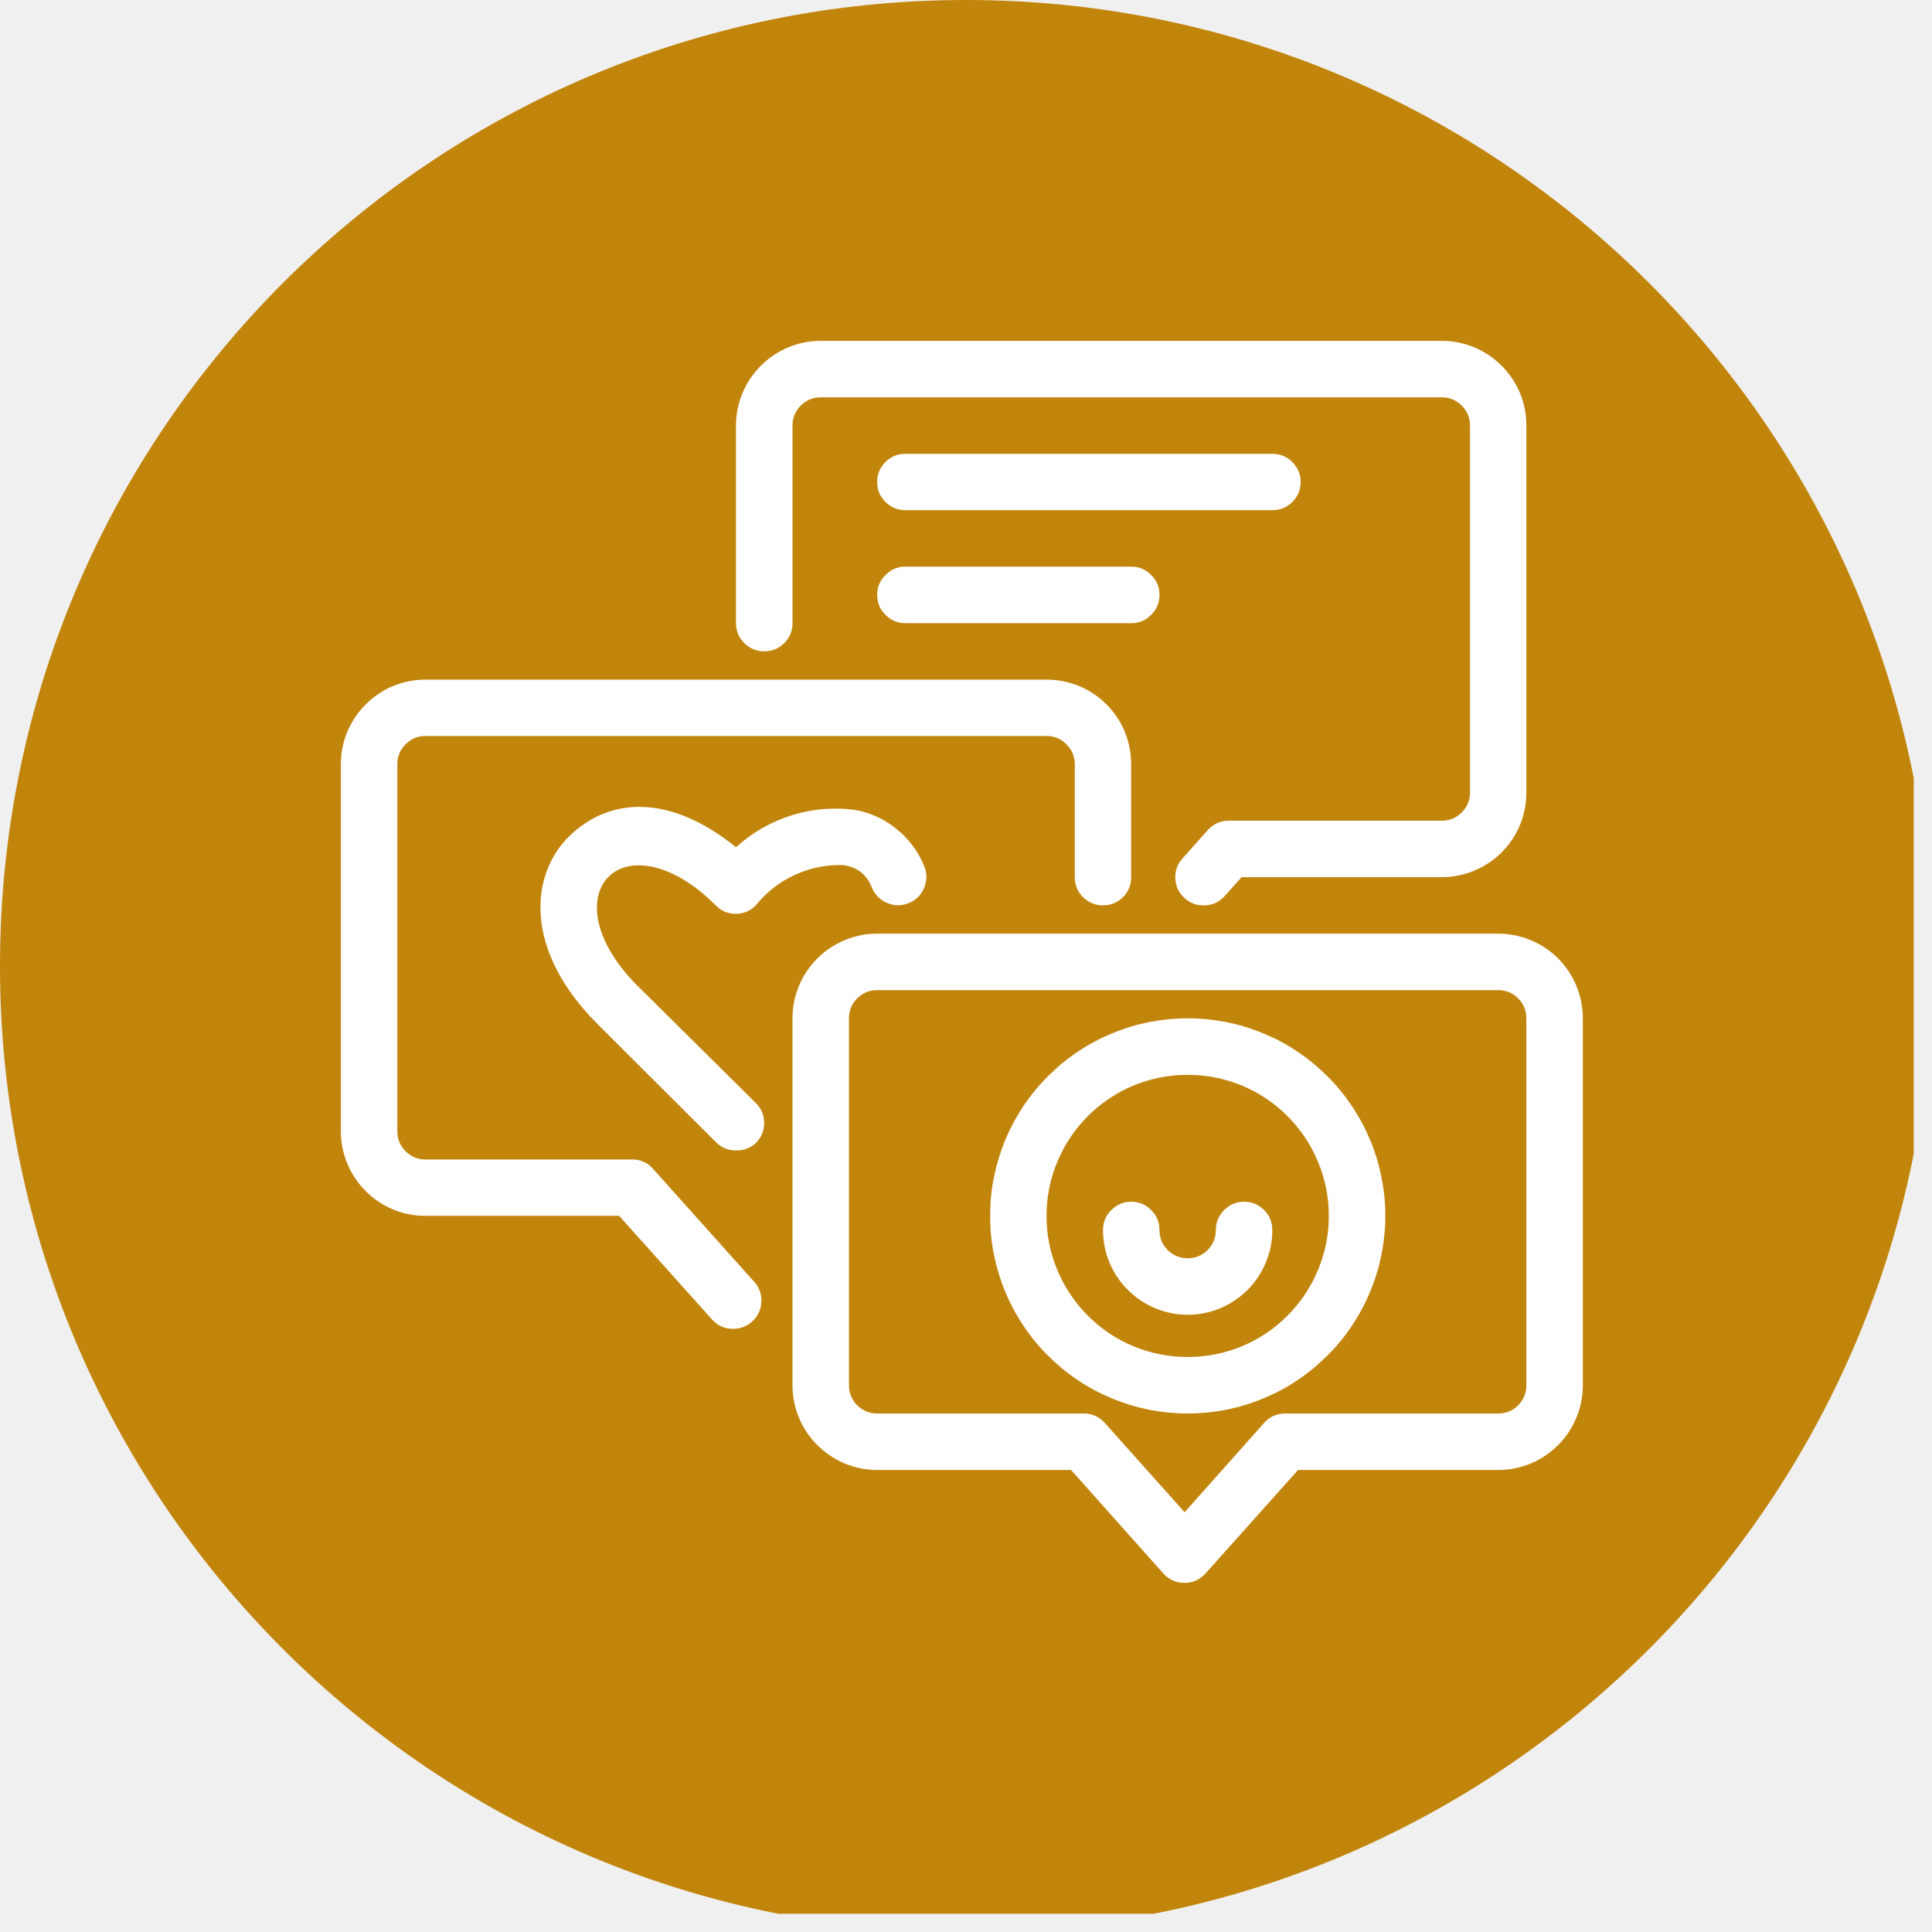
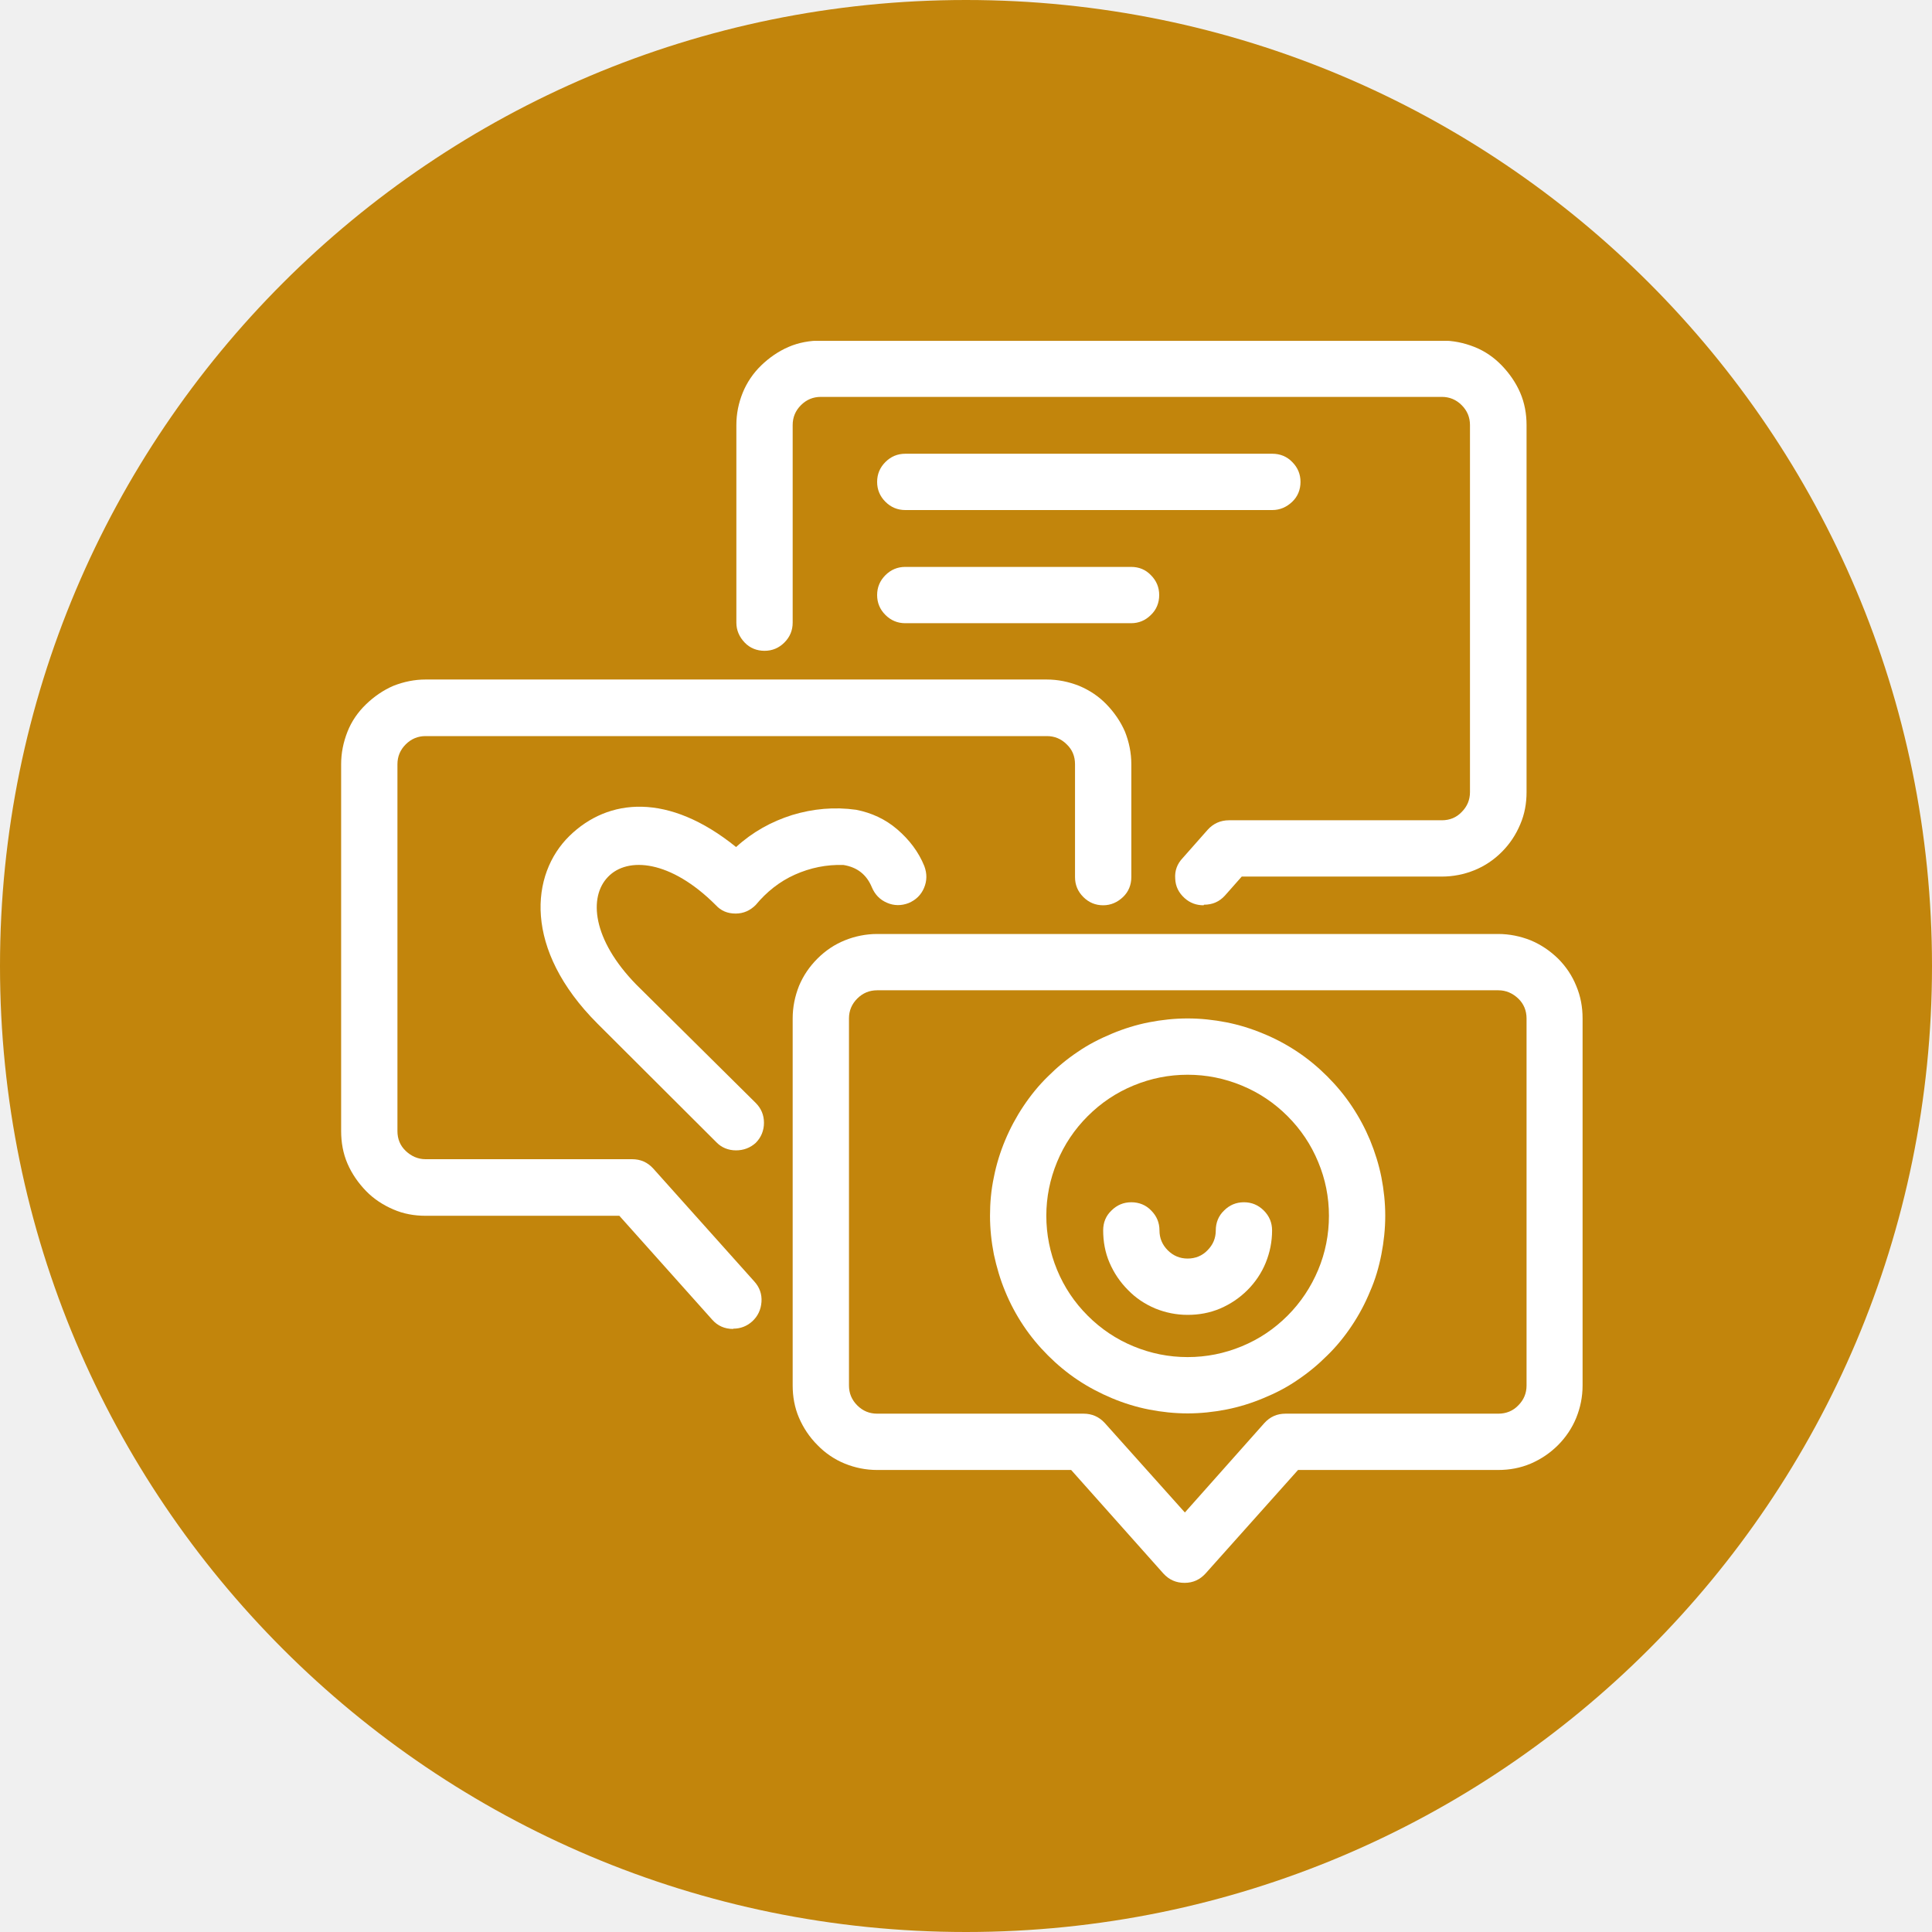
- <svg xmlns="http://www.w3.org/2000/svg" width="70" zoomAndPan="magnify" viewBox="0 0 52.5 52.5" height="70" preserveAspectRatio="xMidYMid meet" version="1.0">
+ <svg xmlns="http://www.w3.org/2000/svg" id="Layer_1" viewBox="0 0 70 70">
  <defs>
-     <clipPath id="9488aa439b">
-       <path d="M 0 0 L 52.004 0 L 52.004 52.004 L 0 52.004 Z M 0 0 " clip-rule="nonzero" />
+     <clipPath id="clippath">
+       <circle cx="35" cy="35" r="35" fill="none" />
    </clipPath>
-     <clipPath id="399971bd87">
-       <path d="M 26.25 0 C 11.754 0 0 11.754 0 26.25 C 0 40.746 11.754 52.5 26.25 52.5 C 40.746 52.5 52.5 40.746 52.5 26.25 C 52.5 11.754 40.746 0 26.25 0 " clip-rule="nonzero" />
+     <clipPath id="clippath-1">
+       <rect x="26.67" y="12.35" width="29.33" height="20.98" fill="none" />
    </clipPath>
-     <clipPath id="aa259d9cf7">
-       <path d="M 20 9.262 L 42 9.262 L 42 25 L 20 25 Z M 20 9.262 " clip-rule="nonzero" />
+     <clipPath id="clippath-2">
+       <rect x="28" y="33.33" width="29.35" height="24.02" fill="none" />
    </clipPath>
-     <clipPath id="4e022cd142">
-       <path d="M 21 25 L 43.012 25 L 43.012 43.012 L 21 43.012 Z M 21 25 " clip-rule="nonzero" />
-     </clipPath>
-     <clipPath id="6b3b091d77">
-       <path d="M 9.262 18 L 31 18 L 31 37 L 9.262 37 Z M 9.262 18 " clip-rule="nonzero" />
+     <clipPath id="clippath-3">
+       <rect x="12.35" y="24" width="28.98" height="25.33" fill="none" />
    </clipPath>
  </defs>
-   <g clip-path="url(#9488aa439b)">
-     <g clip-path="url(#399971bd87)">
-       <path fill="#c2850c" d="M 0 0 L 52.5 0 L 52.5 52.5 L 0 52.5 Z M 0 0 " fill-opacity="1" fill-rule="nonzero" />
-     </g>
+   <g clip-path="url(#clippath)">
+     <path d="M0,0h70v70H0V0Z" fill="#c2850c" />
  </g>
-   <g clip-path="url(#aa259d9cf7)">
-     <path fill="#ffffff" d="M 32.711 24.602 C 32.516 24.605 32.344 24.543 32.195 24.41 C 32.039 24.27 31.949 24.094 31.938 23.879 C 31.926 23.668 31.992 23.48 32.137 23.324 L 32.82 22.555 C 32.973 22.387 33.164 22.301 33.395 22.301 L 39.176 22.301 C 39.391 22.301 39.57 22.227 39.719 22.078 C 39.871 21.93 39.945 21.746 39.945 21.535 L 39.945 11.562 C 39.945 11.352 39.871 11.172 39.719 11.02 C 39.57 10.871 39.391 10.797 39.176 10.797 L 22.301 10.797 C 22.09 10.797 21.91 10.871 21.762 11.02 C 21.609 11.172 21.535 11.352 21.535 11.562 L 21.535 16.934 C 21.535 17.145 21.461 17.324 21.312 17.477 C 21.16 17.625 20.98 17.699 20.77 17.699 C 20.555 17.699 20.375 17.625 20.227 17.477 C 20.074 17.324 20 17.145 20 16.934 L 20 11.562 C 20 11.258 20.059 10.965 20.176 10.684 C 20.293 10.402 20.461 10.152 20.676 9.938 C 20.891 9.723 21.141 9.555 21.422 9.438 C 21.703 9.32 21.996 9.262 22.301 9.262 L 39.176 9.262 C 39.48 9.262 39.777 9.32 40.059 9.438 C 40.34 9.555 40.59 9.723 40.805 9.938 C 41.02 10.152 41.188 10.402 41.305 10.684 C 41.422 10.965 41.477 11.258 41.477 11.562 L 41.477 21.535 C 41.477 21.84 41.422 22.133 41.305 22.414 C 41.188 22.699 41.02 22.945 40.805 23.164 C 40.59 23.379 40.34 23.543 40.059 23.66 C 39.777 23.777 39.48 23.836 39.176 23.836 L 33.738 23.836 L 33.277 24.352 C 33.125 24.52 32.938 24.602 32.711 24.602 Z M 32.711 24.602 " fill-opacity="1" fill-rule="nonzero" />
+   <g clip-path="url(#clippath-1)">
+     <path d="M43.61,32.8c-.26,0-.49-.08-.69-.26-.21-.19-.33-.42-.34-.71-.02-.28.07-.53.27-.74l.91-1.03c.2-.22.46-.34.77-.34h7.71c.29,0,.53-.1.72-.3.2-.2.3-.44.3-.72v-13.3c0-.28-.1-.52-.3-.72s-.44-.3-.72-.3h-22.5c-.28,0-.52.1-.72.3s-.3.44-.3.72v7.16c0,.28-.1.52-.3.72-.2.2-.44.3-.72.3s-.53-.1-.72-.3-.3-.44-.3-.72v-7.16c0-.41.08-.8.23-1.17s.38-.71.67-.99.62-.51.99-.67.77-.23,1.17-.23h22.5c.41,0,.8.08,1.18.23s.71.38.99.67.51.62.67.99.23.77.23,1.17v13.3c0,.41-.07.8-.23,1.17-.16.38-.38.71-.67,1-.29.29-.62.51-.99.66s-.77.23-1.18.23h-7.25l-.61.69c-.2.22-.45.33-.76.33Z" fill="#fff" />
  </g>
-   <g clip-path="url(#4e022cd142)">
-     <path fill="#ffffff" d="M 32.191 43.012 C 31.961 43.016 31.77 42.93 31.613 42.758 L 29.105 39.945 L 23.836 39.945 C 23.531 39.945 23.238 39.887 22.957 39.77 C 22.676 39.652 22.426 39.484 22.211 39.27 C 21.992 39.055 21.828 38.805 21.711 38.523 C 21.594 38.242 21.535 37.949 21.535 37.645 L 21.535 27.672 C 21.535 27.367 21.594 27.074 21.711 26.789 C 21.828 26.508 21.992 26.262 22.211 26.043 C 22.426 25.828 22.676 25.664 22.957 25.547 C 23.238 25.43 23.531 25.371 23.836 25.371 L 40.711 25.371 C 41.016 25.371 41.309 25.43 41.594 25.547 C 41.875 25.664 42.121 25.828 42.34 26.043 C 42.555 26.262 42.719 26.508 42.836 26.789 C 42.953 27.074 43.012 27.367 43.012 27.672 L 43.012 37.645 C 43.012 37.949 42.953 38.242 42.836 38.523 C 42.719 38.805 42.555 39.055 42.34 39.27 C 42.121 39.484 41.875 39.652 41.594 39.77 C 41.309 39.887 41.016 39.945 40.711 39.945 L 35.273 39.945 L 32.758 42.758 C 32.605 42.926 32.418 43.012 32.191 43.012 Z M 23.836 26.906 C 23.625 26.906 23.445 26.98 23.293 27.129 C 23.145 27.277 23.07 27.461 23.07 27.672 L 23.07 37.645 C 23.07 37.855 23.145 38.035 23.293 38.188 C 23.445 38.336 23.625 38.41 23.836 38.41 L 29.445 38.41 C 29.672 38.41 29.863 38.492 30.02 38.664 L 32.191 41.094 L 34.352 38.664 C 34.508 38.492 34.699 38.41 34.93 38.41 L 40.711 38.41 C 40.922 38.41 41.105 38.336 41.254 38.188 C 41.402 38.035 41.477 37.855 41.477 37.645 L 41.477 27.672 C 41.477 27.461 41.402 27.277 41.254 27.129 C 41.105 26.98 40.922 26.906 40.711 26.906 Z M 23.836 26.906 " fill-opacity="1" fill-rule="nonzero" />
+   <g clip-path="url(#clippath-2)">
+     <path d="M42.92,57.35c-.31,0-.56-.11-.77-.34l-3.34-3.75h-7.03c-.41,0-.8-.08-1.17-.23s-.71-.38-.99-.67c-.29-.29-.51-.62-.67-.99s-.23-.77-.23-1.17v-13.3c0-.41.08-.8.23-1.18.16-.38.38-.7.67-.99s.62-.51.99-.66.77-.23,1.17-.23h22.5c.41,0,.8.08,1.18.23.38.16.7.38.99.66.29.29.51.62.66.99.16.38.23.77.23,1.18v13.3c0,.41-.08.8-.23,1.17s-.38.71-.66.99c-.29.29-.62.51-.99.67-.38.16-.77.23-1.18.23h-7.25l-3.35,3.75c-.2.22-.45.34-.76.34ZM31.78,35.88c-.28,0-.52.1-.72.3-.2.2-.3.44-.3.72v13.3c0,.28.1.52.3.72.2.2.44.3.72.3h7.48c.3,0,.56.11.77.34l2.9,3.24,2.88-3.24c.21-.23.46-.34.77-.34h7.71c.28,0,.53-.1.72-.3.2-.2.3-.44.3-.72v-13.3c0-.28-.1-.53-.3-.72s-.44-.3-.72-.3h-22.5Z" fill="#fff" />
  </g>
-   <path fill="#ffffff" d="M 32.273 38.41 C 31.922 38.41 31.57 38.375 31.227 38.309 C 30.879 38.238 30.543 38.137 30.219 38 C 29.895 37.867 29.582 37.703 29.289 37.504 C 28.996 37.309 28.727 37.086 28.477 36.836 C 28.227 36.59 28.004 36.316 27.809 36.023 C 27.613 35.73 27.449 35.422 27.312 35.094 C 27.18 34.77 27.078 34.434 27.008 34.09 C 26.938 33.742 26.906 33.395 26.906 33.039 C 26.906 32.688 26.938 32.34 27.008 31.992 C 27.078 31.648 27.18 31.312 27.312 30.984 C 27.449 30.66 27.613 30.352 27.809 30.059 C 28.004 29.766 28.227 29.492 28.477 29.246 C 28.727 28.996 28.996 28.773 29.289 28.578 C 29.582 28.379 29.895 28.215 30.219 28.082 C 30.543 27.945 30.879 27.844 31.227 27.773 C 31.57 27.707 31.922 27.672 32.273 27.672 C 32.625 27.672 32.977 27.707 33.32 27.773 C 33.668 27.844 34.004 27.945 34.328 28.082 C 34.656 28.215 34.965 28.379 35.258 28.578 C 35.551 28.773 35.82 28.996 36.07 29.246 C 36.32 29.492 36.543 29.766 36.738 30.059 C 36.934 30.352 37.098 30.66 37.234 30.984 C 37.371 31.312 37.473 31.648 37.539 31.992 C 37.609 32.34 37.645 32.688 37.645 33.039 C 37.645 33.395 37.609 33.742 37.539 34.09 C 37.473 34.434 37.371 34.77 37.234 35.094 C 37.098 35.422 36.934 35.73 36.738 36.023 C 36.543 36.316 36.32 36.59 36.07 36.836 C 35.82 37.086 35.551 37.309 35.258 37.504 C 34.965 37.703 34.656 37.867 34.328 38 C 34.004 38.137 33.668 38.238 33.32 38.309 C 32.977 38.375 32.625 38.41 32.273 38.41 Z M 32.273 29.207 C 31.766 29.207 31.277 29.305 30.805 29.496 C 30.336 29.691 29.922 29.969 29.562 30.328 C 29.203 30.688 28.926 31.102 28.73 31.574 C 28.535 32.043 28.438 32.531 28.438 33.039 C 28.438 33.551 28.535 34.039 28.73 34.508 C 28.926 34.977 29.203 35.395 29.562 35.754 C 29.922 36.113 30.336 36.391 30.805 36.586 C 31.277 36.777 31.766 36.875 32.273 36.875 C 32.781 36.875 33.273 36.777 33.742 36.586 C 34.211 36.391 34.625 36.113 34.984 35.754 C 35.344 35.395 35.621 34.977 35.816 34.508 C 36.012 34.039 36.109 33.551 36.109 33.039 C 36.109 32.531 36.012 32.043 35.816 31.574 C 35.621 31.102 35.344 30.688 34.984 30.328 C 34.625 29.969 34.211 29.691 33.742 29.496 C 33.273 29.305 32.781 29.207 32.273 29.207 Z M 32.273 29.207 " fill-opacity="1" fill-rule="nonzero" />
-   <path fill="#ffffff" d="M 32.273 35.727 C 31.969 35.727 31.676 35.668 31.395 35.551 C 31.109 35.434 30.863 35.266 30.648 35.051 C 30.43 34.836 30.266 34.586 30.148 34.305 C 30.031 34.023 29.973 33.73 29.973 33.426 C 29.973 33.211 30.047 33.031 30.199 32.883 C 30.348 32.73 30.527 32.656 30.738 32.656 C 30.953 32.656 31.133 32.73 31.281 32.883 C 31.434 33.031 31.508 33.211 31.508 33.426 C 31.508 33.637 31.582 33.816 31.73 33.969 C 31.883 34.117 32.062 34.191 32.273 34.191 C 32.484 34.191 32.668 34.117 32.816 33.969 C 32.965 33.816 33.039 33.637 33.039 33.426 C 33.039 33.211 33.117 33.031 33.266 32.883 C 33.414 32.73 33.598 32.656 33.809 32.656 C 34.02 32.656 34.199 32.73 34.352 32.883 C 34.5 33.031 34.574 33.211 34.574 33.426 C 34.574 33.73 34.516 34.023 34.398 34.305 C 34.281 34.586 34.117 34.836 33.902 35.051 C 33.684 35.266 33.438 35.434 33.156 35.551 C 32.871 35.668 32.578 35.727 32.273 35.727 Z M 32.273 35.727 " fill-opacity="1" fill-rule="nonzero" />
-   <g clip-path="url(#6b3b091d77)">
-     <path fill="#ffffff" d="M 19.918 36.109 C 19.691 36.109 19.5 36.023 19.348 35.855 L 16.824 33.039 L 11.562 33.039 C 11.258 33.039 10.965 32.984 10.684 32.867 C 10.402 32.75 10.152 32.582 9.938 32.367 C 9.723 32.152 9.555 31.902 9.438 31.621 C 9.32 31.34 9.262 31.043 9.262 30.738 L 9.262 20.77 C 9.262 20.465 9.32 20.168 9.438 19.887 C 9.555 19.605 9.723 19.355 9.938 19.141 C 10.152 18.926 10.402 18.758 10.684 18.641 C 10.965 18.527 11.258 18.469 11.562 18.469 L 28.438 18.469 C 28.742 18.469 29.039 18.527 29.32 18.641 C 29.602 18.758 29.852 18.926 30.066 19.141 C 30.281 19.355 30.449 19.605 30.566 19.887 C 30.68 20.168 30.738 20.465 30.738 20.77 L 30.738 23.836 C 30.738 24.047 30.664 24.23 30.516 24.379 C 30.367 24.527 30.184 24.602 29.973 24.602 C 29.762 24.602 29.582 24.527 29.43 24.379 C 29.281 24.23 29.207 24.047 29.207 23.836 L 29.207 20.77 C 29.207 20.555 29.129 20.375 28.98 20.227 C 28.832 20.074 28.652 20 28.438 20 L 11.562 20 C 11.352 20 11.172 20.074 11.02 20.227 C 10.871 20.375 10.797 20.555 10.797 20.77 L 10.797 30.738 C 10.797 30.953 10.871 31.133 11.02 31.281 C 11.172 31.434 11.352 31.508 11.562 31.508 L 17.172 31.508 C 17.402 31.504 17.594 31.59 17.746 31.762 L 20.492 34.828 C 20.637 34.988 20.699 35.172 20.688 35.387 C 20.676 35.598 20.59 35.777 20.43 35.918 C 20.285 36.047 20.113 36.109 19.918 36.109 Z M 19.918 36.109 " fill-opacity="1" fill-rule="nonzero" />
+   <path d="M43.03,51.21c-.47,0-.94-.05-1.4-.14-.46-.09-.91-.23-1.34-.41-.43-.18-.85-.4-1.24-.66-.39-.26-.75-.56-1.08-.89-.33-.33-.63-.69-.89-1.08s-.48-.8-.66-1.24c-.18-.43-.31-.88-.41-1.34-.09-.46-.14-.93-.14-1.4s.04-.93.14-1.4c.09-.46.23-.91.41-1.34.18-.43.4-.84.66-1.23s.56-.76.89-1.08c.33-.33.69-.63,1.08-.89.39-.27.81-.48,1.24-.66.43-.18.88-.32,1.34-.41.46-.09.93-.14,1.4-.14s.94.05,1.4.14c.46.09.91.23,1.34.41.44.18.85.4,1.24.66.39.26.75.56,1.08.89.33.33.63.69.89,1.08s.48.8.66,1.23c.18.44.32.89.41,1.34.09.46.14.93.14,1.4s-.05.94-.14,1.4c-.09.46-.22.91-.41,1.34-.18.44-.4.85-.66,1.24s-.56.76-.89,1.08c-.33.33-.69.63-1.08.89-.39.27-.8.48-1.24.66-.43.18-.88.32-1.34.41-.46.09-.93.14-1.4.14ZM43.03,38.94c-.68,0-1.33.13-1.96.39-.63.26-1.18.63-1.66,1.11s-.85,1.03-1.11,1.66c-.26.63-.39,1.28-.39,1.95s.13,1.33.39,1.96.63,1.18,1.11,1.66,1.03.85,1.66,1.11c.63.26,1.28.39,1.96.39s1.33-.13,1.96-.39c.63-.26,1.18-.63,1.66-1.11s.85-1.04,1.11-1.66.39-1.28.39-1.96-.13-1.33-.39-1.95c-.26-.63-.63-1.18-1.11-1.66s-1.03-.85-1.66-1.11c-.63-.26-1.28-.39-1.96-.39Z" fill="#fff" />
+   <path d="M43.03,47.64c-.41,0-.8-.08-1.17-.23-.38-.16-.71-.38-.99-.67-.29-.29-.51-.62-.67-.99s-.23-.77-.23-1.17c0-.29.1-.53.3-.72.2-.2.44-.3.72-.3s.53.1.72.3c.2.2.3.44.3.72s.1.52.3.72c.2.2.44.3.72.3s.53-.1.72-.3c.2-.2.3-.44.3-.72s.1-.53.3-.72c.2-.2.44-.3.72-.3s.52.1.72.3.3.44.3.72c0,.41-.08.8-.23,1.17s-.38.71-.66.99c-.29.29-.62.51-.99.67-.38.16-.77.23-1.18.23Z" fill="#fff" />
+   <g clip-path="url(#clippath-3)">
+     <path d="M26.56,48.15c-.3,0-.56-.11-.76-.34l-3.36-3.76h-7.02c-.41,0-.8-.07-1.17-.23s-.71-.38-.99-.67-.51-.62-.67-.99-.23-.77-.23-1.18v-13.29c0-.41.08-.8.23-1.18s.38-.71.67-.99.62-.51.99-.67c.38-.15.77-.23,1.17-.23h22.5c.41,0,.8.08,1.18.23.38.16.71.38.99.67s.51.62.67.99c.15.38.23.77.23,1.18v4.09c0,.28-.1.53-.3.72s-.44.3-.72.3-.52-.1-.72-.3c-.2-.2-.3-.44-.3-.72v-4.09c0-.29-.1-.53-.3-.72-.2-.2-.44-.3-.72-.3H15.42c-.28,0-.52.1-.72.3s-.3.44-.3.72v13.29c0,.29.1.53.3.72s.44.3.72.3h7.48c.31,0,.56.11.77.34l3.66,4.09c.19.21.28.46.26.74-.02.28-.13.52-.34.71-.19.17-.42.26-.68.26Z" fill="#fff" />
  </g>
-   <path fill="#ffffff" d="M 34.574 13.863 L 24.602 13.863 C 24.391 13.863 24.211 13.789 24.062 13.641 C 23.91 13.492 23.836 13.309 23.836 13.098 C 23.836 12.887 23.91 12.707 24.062 12.555 C 24.211 12.406 24.391 12.332 24.602 12.332 L 34.574 12.332 C 34.785 12.332 34.969 12.406 35.117 12.555 C 35.266 12.707 35.344 12.887 35.344 13.098 C 35.344 13.309 35.266 13.492 35.117 13.641 C 34.969 13.789 34.785 13.863 34.574 13.863 Z M 34.574 13.863 " fill-opacity="1" fill-rule="nonzero" />
-   <path fill="#ffffff" d="M 30.738 16.934 L 24.602 16.934 C 24.391 16.934 24.211 16.859 24.062 16.707 C 23.91 16.559 23.836 16.379 23.836 16.164 C 23.836 15.953 23.91 15.773 24.062 15.625 C 24.211 15.473 24.391 15.398 24.602 15.398 L 30.738 15.398 C 30.953 15.398 31.133 15.473 31.281 15.625 C 31.434 15.773 31.508 15.953 31.508 16.164 C 31.508 16.379 31.434 16.559 31.281 16.707 C 31.133 16.859 30.953 16.934 30.738 16.934 Z M 30.738 16.934 " fill-opacity="1" fill-rule="nonzero" />
-   <path fill="#ffffff" d="M 20 31.262 C 19.789 31.262 19.605 31.188 19.457 31.039 L 16.234 27.824 C 14.211 25.801 14.41 23.758 15.469 22.723 C 16.527 21.688 18.16 21.535 20 23.023 C 20.441 22.621 20.949 22.332 21.52 22.152 C 22.09 21.977 22.668 21.93 23.262 22.012 C 23.68 22.094 24.055 22.27 24.383 22.543 C 24.711 22.816 24.957 23.148 25.117 23.543 C 25.195 23.742 25.191 23.938 25.109 24.133 C 25.027 24.328 24.887 24.465 24.688 24.543 C 24.492 24.621 24.293 24.617 24.102 24.535 C 23.906 24.449 23.77 24.309 23.691 24.113 C 23.551 23.766 23.297 23.562 22.922 23.508 C 22.461 23.492 22.02 23.582 21.602 23.773 C 21.184 23.965 20.828 24.242 20.539 24.602 C 20.387 24.754 20.207 24.832 19.992 24.832 C 19.781 24.832 19.598 24.754 19.449 24.602 C 18.23 23.383 17.055 23.285 16.527 23.836 C 15.996 24.387 16.098 25.539 17.293 26.758 L 20.539 29.973 C 20.688 30.121 20.766 30.305 20.766 30.516 C 20.766 30.73 20.688 30.91 20.539 31.062 C 20.387 31.199 20.207 31.266 20 31.262 Z M 20 31.262 " fill-opacity="1" fill-rule="nonzero" />
+   <path d="M46.1,18.48h-13.3c-.28,0-.52-.1-.72-.3-.2-.2-.3-.44-.3-.72s.1-.52.3-.72c.2-.2.44-.3.72-.3h13.3c.28,0,.53.1.72.3.2.2.3.44.3.72s-.1.53-.3.72-.44.3-.72.3Z" fill="#fff" />
+   <path d="M40.98,22.58h-8.18c-.28,0-.52-.1-.72-.3-.2-.2-.3-.44-.3-.72s.1-.52.3-.72c.2-.2.44-.3.72-.3h8.18c.29,0,.53.1.72.3.2.2.3.44.3.72s-.1.53-.3.72c-.2.2-.44.3-.72.3Z" fill="#fff" />
+   <path d="M26.67,41.68c-.28,0-.53-.1-.72-.3l-4.3-4.29c-2.7-2.7-2.43-5.42-1.02-6.8s3.59-1.58,6.04.4c.59-.54,1.27-.92,2.03-1.16.76-.23,1.53-.3,2.32-.19.56.11,1.06.34,1.49.71s.77.81.98,1.33c.1.27.1.53-.01.79s-.3.44-.56.55c-.26.1-.53.1-.78-.01-.26-.11-.44-.3-.55-.56-.19-.46-.53-.73-1.03-.81-.61-.02-1.2.1-1.76.35s-1.03.63-1.42,1.1c-.2.2-.44.31-.73.31s-.53-.1-.72-.31c-1.63-1.63-3.19-1.76-3.9-1.02-.71.73-.57,2.27,1.02,3.9l4.33,4.29c.2.2.3.44.3.72s-.1.53-.3.73c-.2.18-.44.27-.72.27Z" fill="#fff" />
</svg>
